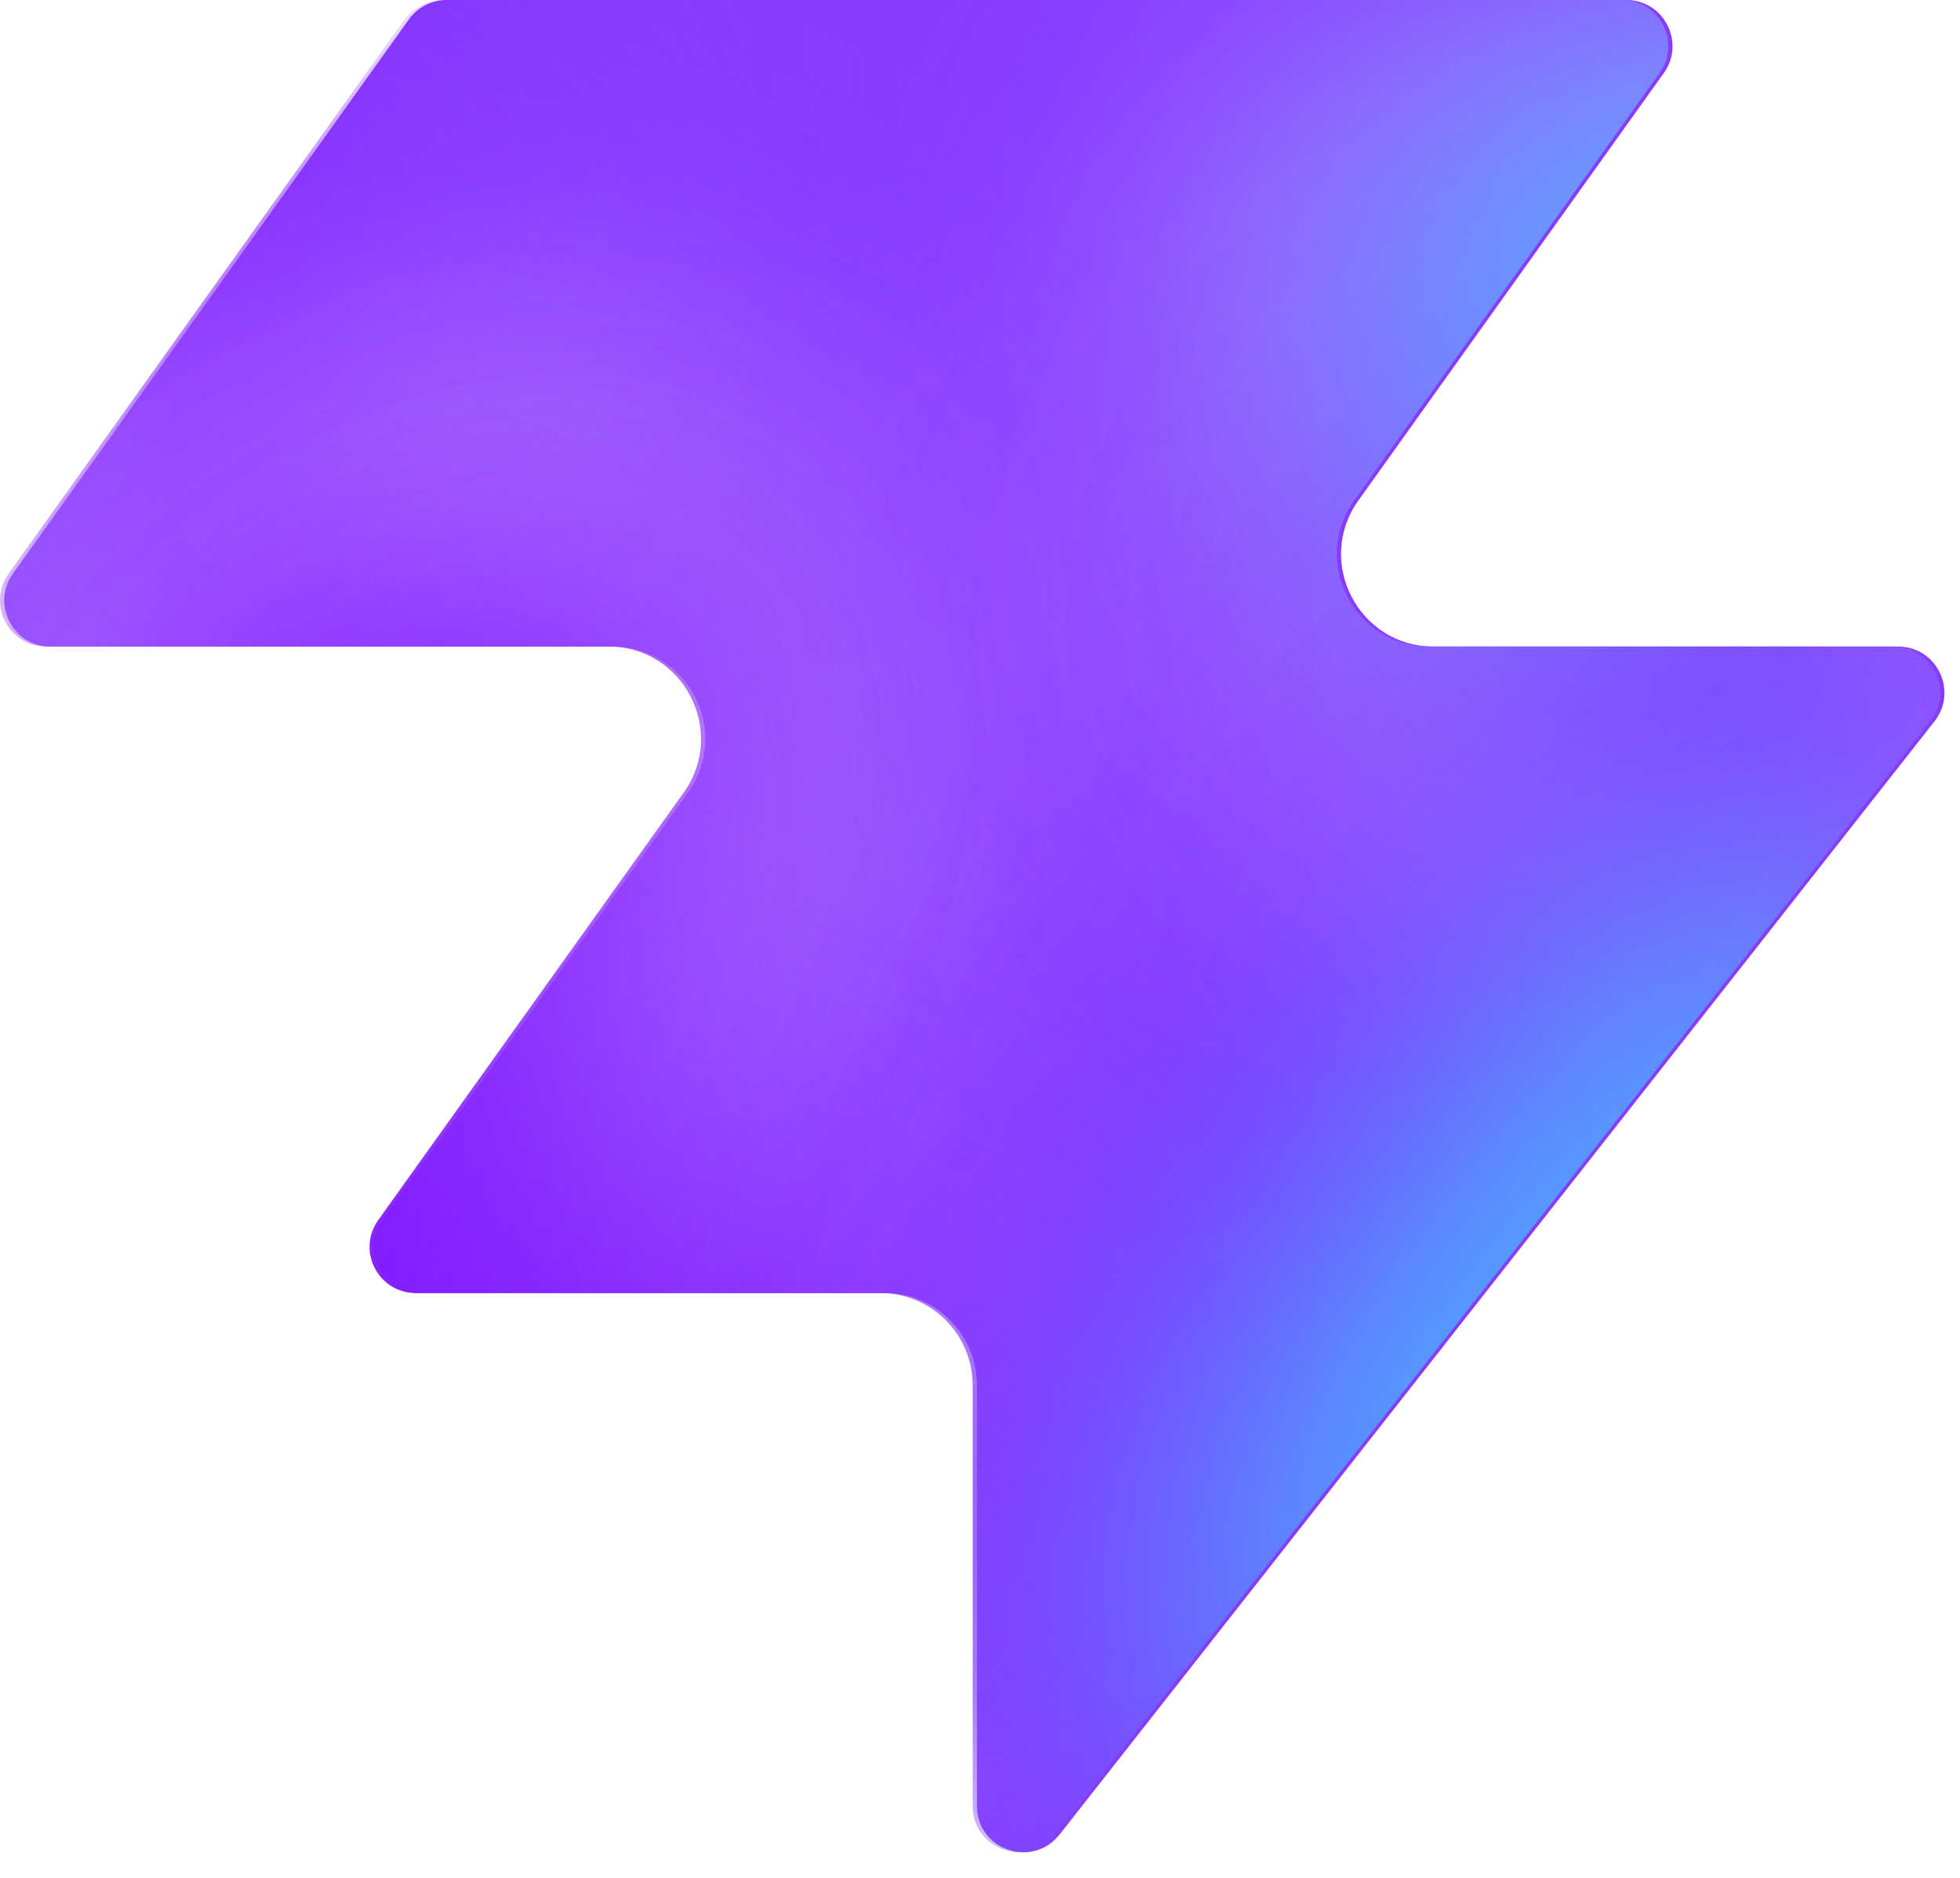
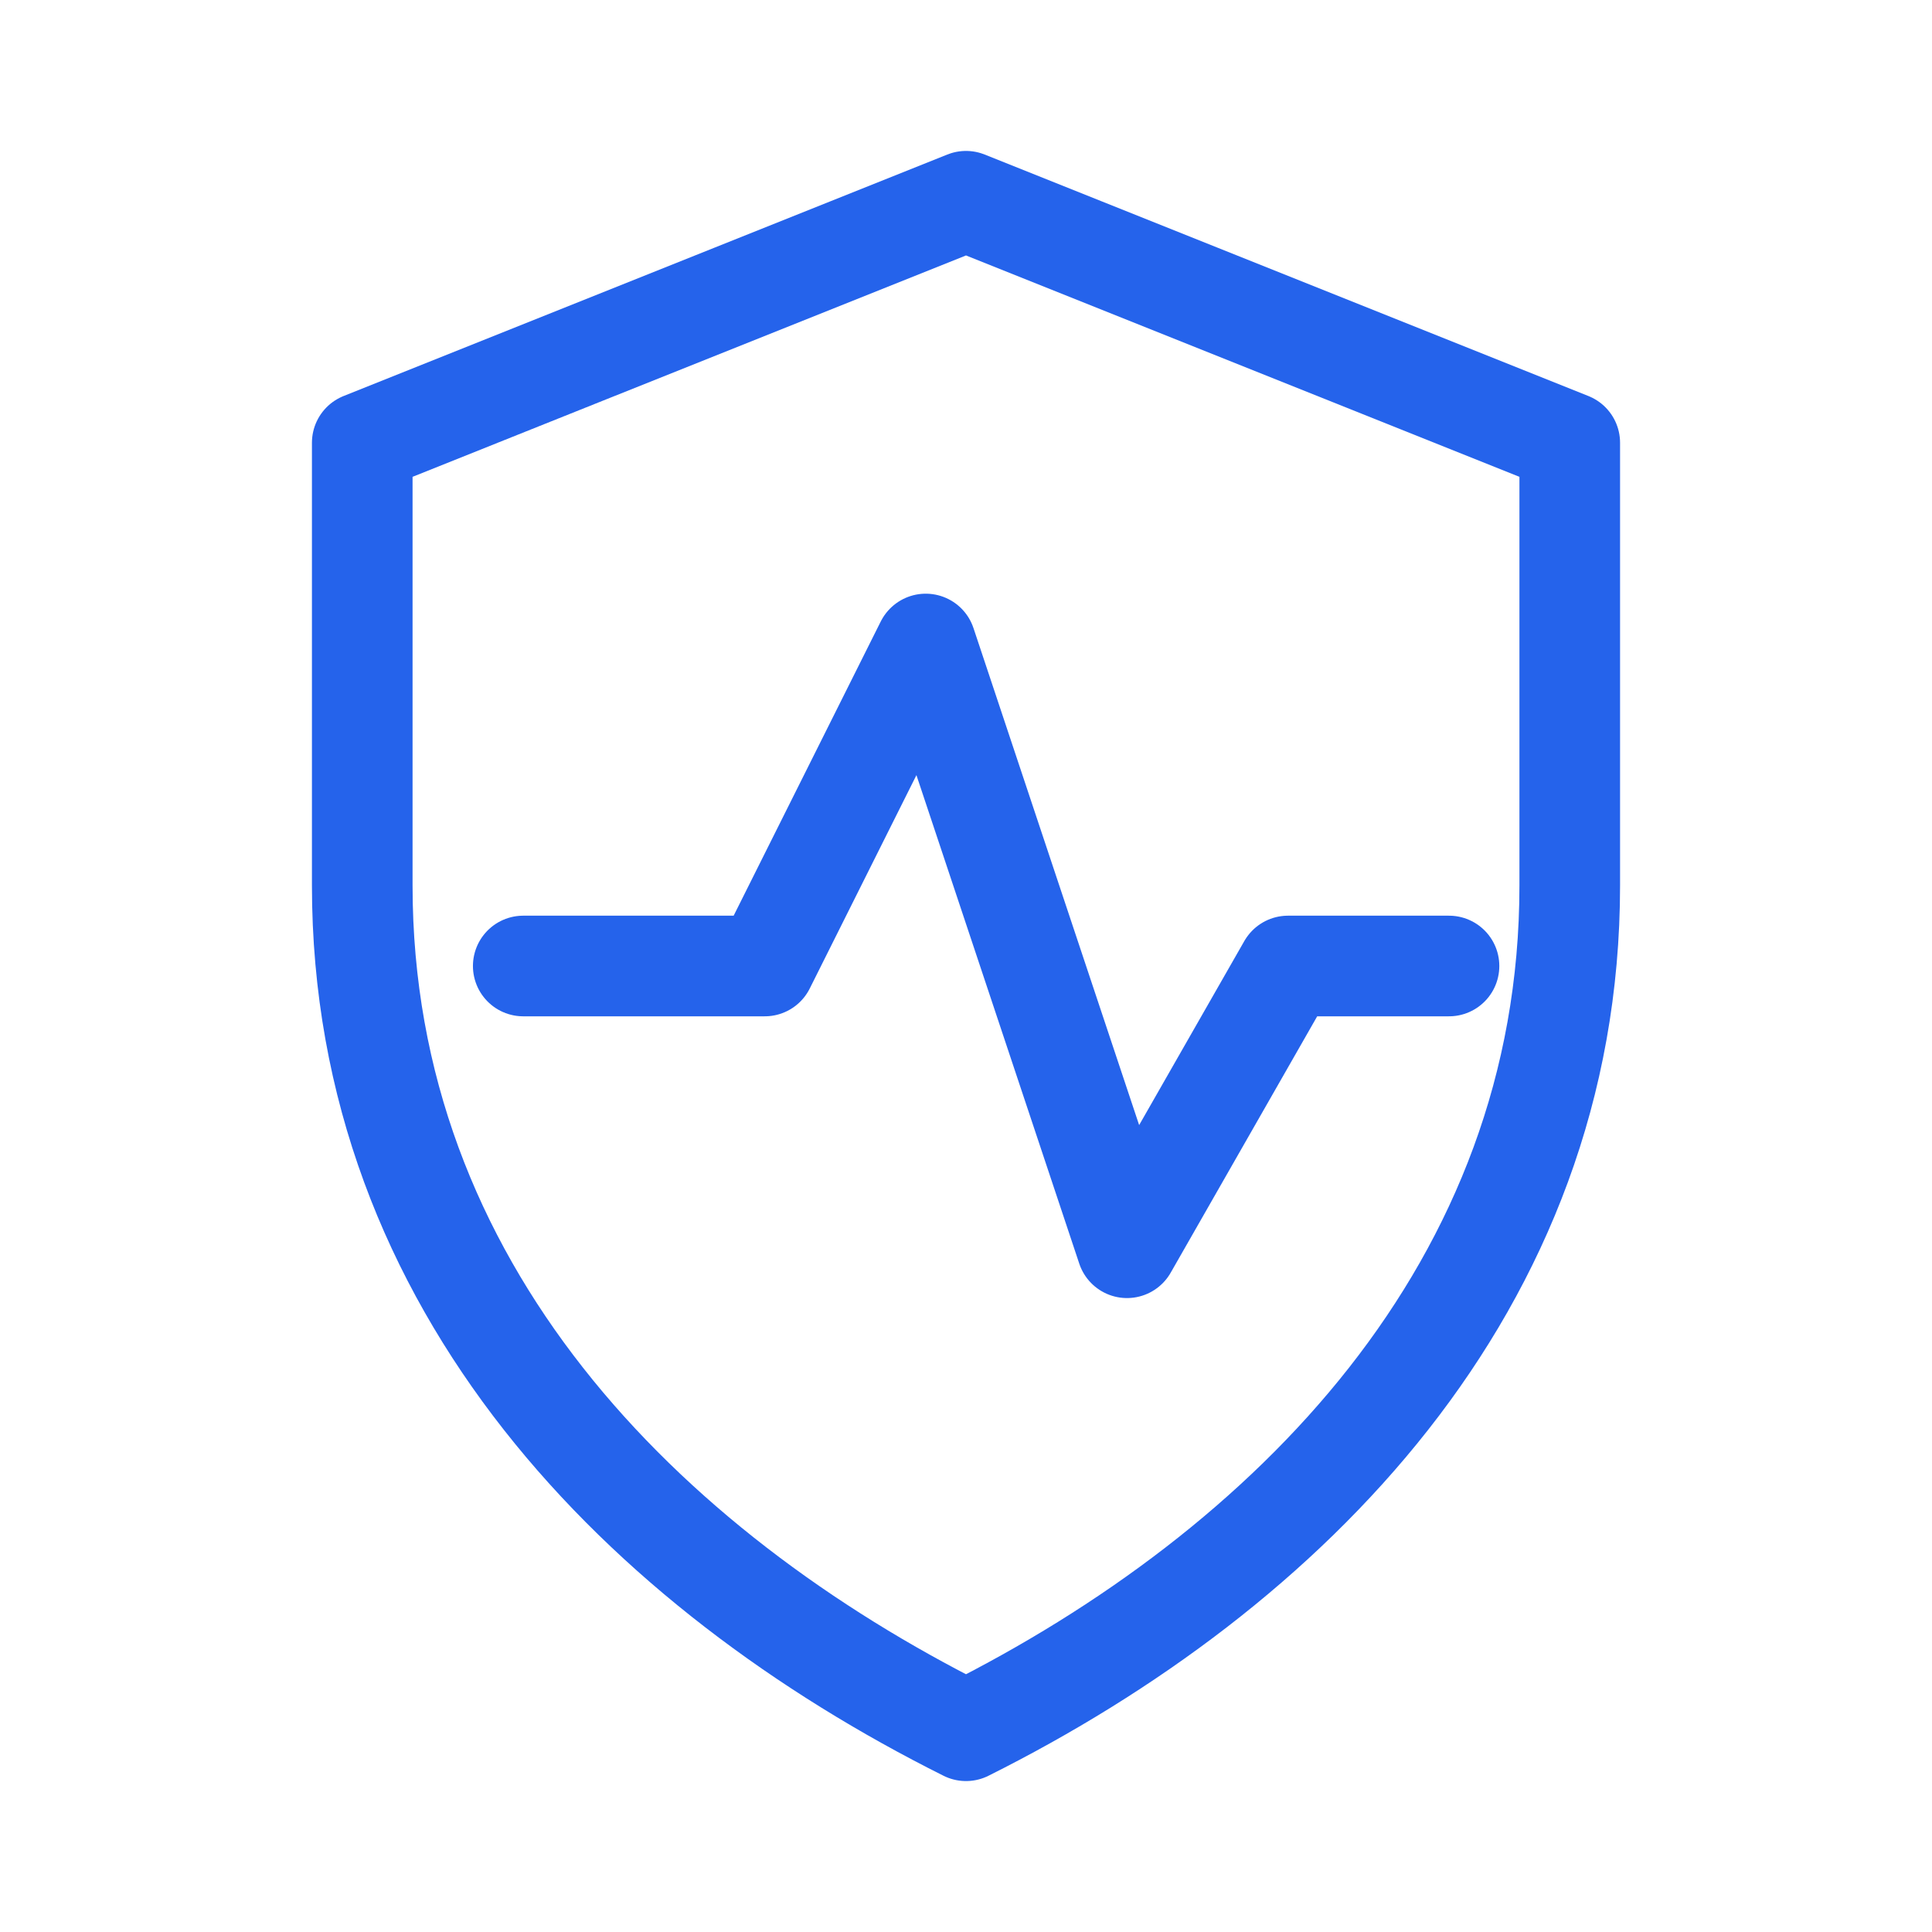
- <svg xmlns="http://www.w3.org/2000/svg" width="48" height="46" fill="none" viewBox="0 0 48 46">
-   <path fill="#863bff" d="M25.946 44.938c-.664.845-2.021.375-2.021-.698V33.937a2.26 2.26 0 0 0-2.262-2.262H10.287c-.92 0-1.456-1.04-.92-1.788l7.48-10.471c1.07-1.497 0-3.578-1.842-3.578H1.237c-.92 0-1.456-1.04-.92-1.788L10.013.474c.214-.297.556-.474.92-.474h28.894c.92 0 1.456 1.04.92 1.788l-7.48 10.471c-1.07 1.498 0 3.579 1.842 3.579h11.377c.943 0 1.473 1.088.89 1.83L25.947 44.94z" style="fill:#863bff;fill:color(display-p3 .525 .23 1);fill-opacity:1" />
-   <mask id="a" width="48" height="46" x="0" y="0" maskUnits="userSpaceOnUse" style="mask-type:alpha">
-     <path fill="#000" d="M25.842 44.938c-.664.844-2.021.375-2.021-.698V33.937a2.26 2.26 0 0 0-2.262-2.262H10.183c-.92 0-1.456-1.04-.92-1.788l7.48-10.471c1.07-1.498 0-3.579-1.842-3.579H1.133c-.92 0-1.456-1.04-.92-1.787L9.91.473c.214-.297.556-.474.92-.474h28.894c.92 0 1.456 1.04.92 1.788l-7.48 10.471c-1.07 1.498 0 3.578 1.842 3.578h11.377c.943 0 1.473 1.088.89 1.832L25.843 44.94z" style="fill:#000;fill-opacity:1" />
-   </mask>
-   <g mask="url(#a)">
-     <g filter="url(#b)">
-       <ellipse cx="5.508" cy="14.704" fill="#ede6ff" rx="5.508" ry="14.704" style="fill:#ede6ff;fill:color(display-p3 .927 .903 1);fill-opacity:1" transform="matrix(.00324 1 1 -.00324 -4.47 31.516)" />
-     </g>
-     <g filter="url(#c)">
-       <ellipse cx="10.399" cy="29.851" fill="#ede6ff" rx="10.399" ry="29.851" style="fill:#ede6ff;fill:color(display-p3 .927 .903 1);fill-opacity:1" transform="matrix(.00324 1 1 -.00324 -39.328 7.883)" />
-     </g>
-     <g filter="url(#d)">
-       <ellipse cx="5.508" cy="30.487" fill="#7e14ff" rx="5.508" ry="30.487" style="fill:#7e14ff;fill:color(display-p3 .492 .077 1);fill-opacity:1" transform="rotate(89.814 -25.913 -14.639)scale(1 -1)" />
-     </g>
-     <g filter="url(#e)">
-       <ellipse cx="5.508" cy="30.599" fill="#7e14ff" rx="5.508" ry="30.599" style="fill:#7e14ff;fill:color(display-p3 .492 .077 1);fill-opacity:1" transform="rotate(89.814 -32.644 -3.334)scale(1 -1)" />
-     </g>
-     <g filter="url(#f)">
-       <ellipse cx="5.508" cy="30.599" fill="#7e14ff" rx="5.508" ry="30.599" style="fill:#7e14ff;fill:color(display-p3 .492 .077 1);fill-opacity:1" transform="matrix(.00324 1 1 -.00324 -34.34 30.47)" />
-     </g>
-     <g filter="url(#g)">
-       <ellipse cx="14.072" cy="22.078" fill="#ede6ff" rx="14.072" ry="22.078" style="fill:#ede6ff;fill:color(display-p3 .927 .903 1);fill-opacity:1" transform="rotate(93.35 24.506 48.493)scale(-1 1)" />
-     </g>
-     <g filter="url(#h)">
-       <ellipse cx="3.47" cy="21.501" fill="#7e14ff" rx="3.47" ry="21.501" style="fill:#7e14ff;fill:color(display-p3 .492 .077 1);fill-opacity:1" transform="rotate(89.009 28.708 47.59)scale(-1 1)" />
-     </g>
-     <g filter="url(#i)">
-       <ellipse cx="3.47" cy="21.501" fill="#7e14ff" rx="3.47" ry="21.501" style="fill:#7e14ff;fill:color(display-p3 .492 .077 1);fill-opacity:1" transform="rotate(89.009 28.708 47.59)scale(-1 1)" />
-     </g>
-     <g filter="url(#j)">
-       <ellipse cx=".387" cy="8.972" fill="#7e14ff" rx="4.407" ry="29.108" style="fill:#7e14ff;fill:color(display-p3 .492 .077 1);fill-opacity:1" transform="rotate(39.51 .387 8.972)" />
-     </g>
-     <g filter="url(#k)">
-       <ellipse cx="47.523" cy="-6.092" fill="#7e14ff" rx="4.407" ry="29.108" style="fill:#7e14ff;fill:color(display-p3 .492 .077 1);fill-opacity:1" transform="rotate(37.892 47.523 -6.092)" />
-     </g>
-     <g filter="url(#l)">
-       <ellipse cx="41.412" cy="6.333" fill="#47bfff" rx="5.971" ry="9.665" style="fill:#47bfff;fill:color(display-p3 .28 .748 1);fill-opacity:1" transform="rotate(37.892 41.412 6.333)" />
-     </g>
-     <g filter="url(#m)">
-       <ellipse cx="-1.879" cy="38.332" fill="#7e14ff" rx="4.407" ry="29.108" style="fill:#7e14ff;fill:color(display-p3 .492 .077 1);fill-opacity:1" transform="rotate(37.892 -1.88 38.332)" />
-     </g>
-     <g filter="url(#n)">
-       <ellipse cx="-1.879" cy="38.332" fill="#7e14ff" rx="4.407" ry="29.108" style="fill:#7e14ff;fill:color(display-p3 .492 .077 1);fill-opacity:1" transform="rotate(37.892 -1.88 38.332)" />
-     </g>
-     <g filter="url(#o)">
-       <ellipse cx="35.651" cy="29.907" fill="#7e14ff" rx="4.407" ry="29.108" style="fill:#7e14ff;fill:color(display-p3 .492 .077 1);fill-opacity:1" transform="rotate(37.892 35.651 29.907)" />
-     </g>
-     <g filter="url(#p)">
-       <ellipse cx="38.418" cy="32.4" fill="#47bfff" rx="5.971" ry="15.297" style="fill:#47bfff;fill:color(display-p3 .28 .748 1);fill-opacity:1" transform="rotate(37.892 38.418 32.4)" />
-     </g>
-   </g>
-   <defs>
-     <filter id="b" width="60.045" height="41.654" x="-19.77" y="16.149" color-interpolation-filters="sRGB" filterUnits="userSpaceOnUse">
-       <feFlood flood-opacity="0" result="BackgroundImageFix" />
-       <feBlend in="SourceGraphic" in2="BackgroundImageFix" result="shape" />
-       <feGaussianBlur result="effect1_foregroundBlur_2002_17158" stdDeviation="7.659" />
-     </filter>
-     <filter id="c" width="90.34" height="51.437" x="-54.613" y="-7.533" color-interpolation-filters="sRGB" filterUnits="userSpaceOnUse">
-       <feFlood flood-opacity="0" result="BackgroundImageFix" />
-       <feBlend in="SourceGraphic" in2="BackgroundImageFix" result="shape" />
-       <feGaussianBlur result="effect1_foregroundBlur_2002_17158" stdDeviation="7.659" />
-     </filter>
-     <filter id="d" width="79.355" height="29.4" x="-49.64" y="2.03" color-interpolation-filters="sRGB" filterUnits="userSpaceOnUse">
-       <feFlood flood-opacity="0" result="BackgroundImageFix" />
-       <feBlend in="SourceGraphic" in2="BackgroundImageFix" result="shape" />
-       <feGaussianBlur result="effect1_foregroundBlur_2002_17158" stdDeviation="4.596" />
-     </filter>
-     <filter id="e" width="79.579" height="29.4" x="-45.045" y="20.029" color-interpolation-filters="sRGB" filterUnits="userSpaceOnUse">
-       <feFlood flood-opacity="0" result="BackgroundImageFix" />
-       <feBlend in="SourceGraphic" in2="BackgroundImageFix" result="shape" />
-       <feGaussianBlur result="effect1_foregroundBlur_2002_17158" stdDeviation="4.596" />
-     </filter>
-     <filter id="f" width="79.579" height="29.4" x="-43.513" y="21.178" color-interpolation-filters="sRGB" filterUnits="userSpaceOnUse">
-       <feFlood flood-opacity="0" result="BackgroundImageFix" />
-       <feBlend in="SourceGraphic" in2="BackgroundImageFix" result="shape" />
-       <feGaussianBlur result="effect1_foregroundBlur_2002_17158" stdDeviation="4.596" />
-     </filter>
-     <filter id="g" width="74.749" height="58.852" x="15.756" y="-17.901" color-interpolation-filters="sRGB" filterUnits="userSpaceOnUse">
-       <feFlood flood-opacity="0" result="BackgroundImageFix" />
-       <feBlend in="SourceGraphic" in2="BackgroundImageFix" result="shape" />
-       <feGaussianBlur result="effect1_foregroundBlur_2002_17158" stdDeviation="7.659" />
-     </filter>
-     <filter id="h" width="61.377" height="25.362" x="23.548" y="2.284" color-interpolation-filters="sRGB" filterUnits="userSpaceOnUse">
-       <feFlood flood-opacity="0" result="BackgroundImageFix" />
-       <feBlend in="SourceGraphic" in2="BackgroundImageFix" result="shape" />
-       <feGaussianBlur result="effect1_foregroundBlur_2002_17158" stdDeviation="4.596" />
-     </filter>
-     <filter id="i" width="61.377" height="25.362" x="23.548" y="2.284" color-interpolation-filters="sRGB" filterUnits="userSpaceOnUse">
-       <feFlood flood-opacity="0" result="BackgroundImageFix" />
-       <feBlend in="SourceGraphic" in2="BackgroundImageFix" result="shape" />
-       <feGaussianBlur result="effect1_foregroundBlur_2002_17158" stdDeviation="4.596" />
-     </filter>
-     <filter id="j" width="56.045" height="63.649" x="-27.636" y="-22.853" color-interpolation-filters="sRGB" filterUnits="userSpaceOnUse">
-       <feFlood flood-opacity="0" result="BackgroundImageFix" />
-       <feBlend in="SourceGraphic" in2="BackgroundImageFix" result="shape" />
-       <feGaussianBlur result="effect1_foregroundBlur_2002_17158" stdDeviation="4.596" />
-     </filter>
-     <filter id="k" width="54.814" height="64.646" x="20.116" y="-38.415" color-interpolation-filters="sRGB" filterUnits="userSpaceOnUse">
-       <feFlood flood-opacity="0" result="BackgroundImageFix" />
-       <feBlend in="SourceGraphic" in2="BackgroundImageFix" result="shape" />
-       <feGaussianBlur result="effect1_foregroundBlur_2002_17158" stdDeviation="4.596" />
-     </filter>
-     <filter id="l" width="33.541" height="35.313" x="24.641" y="-11.323" color-interpolation-filters="sRGB" filterUnits="userSpaceOnUse">
-       <feFlood flood-opacity="0" result="BackgroundImageFix" />
-       <feBlend in="SourceGraphic" in2="BackgroundImageFix" result="shape" />
-       <feGaussianBlur result="effect1_foregroundBlur_2002_17158" stdDeviation="4.596" />
-     </filter>
-     <filter id="m" width="54.814" height="64.646" x="-29.286" y="6.009" color-interpolation-filters="sRGB" filterUnits="userSpaceOnUse">
-       <feFlood flood-opacity="0" result="BackgroundImageFix" />
-       <feBlend in="SourceGraphic" in2="BackgroundImageFix" result="shape" />
-       <feGaussianBlur result="effect1_foregroundBlur_2002_17158" stdDeviation="4.596" />
-     </filter>
-     <filter id="n" width="54.814" height="64.646" x="-29.286" y="6.009" color-interpolation-filters="sRGB" filterUnits="userSpaceOnUse">
-       <feFlood flood-opacity="0" result="BackgroundImageFix" />
-       <feBlend in="SourceGraphic" in2="BackgroundImageFix" result="shape" />
-       <feGaussianBlur result="effect1_foregroundBlur_2002_17158" stdDeviation="4.596" />
-     </filter>
-     <filter id="o" width="54.814" height="64.646" x="8.244" y="-2.416" color-interpolation-filters="sRGB" filterUnits="userSpaceOnUse">
-       <feFlood flood-opacity="0" result="BackgroundImageFix" />
-       <feBlend in="SourceGraphic" in2="BackgroundImageFix" result="shape" />
-       <feGaussianBlur result="effect1_foregroundBlur_2002_17158" stdDeviation="4.596" />
-     </filter>
-     <filter id="p" width="39.409" height="43.623" x="18.713" y="10.588" color-interpolation-filters="sRGB" filterUnits="userSpaceOnUse">
-       <feFlood flood-opacity="0" result="BackgroundImageFix" />
-       <feBlend in="SourceGraphic" in2="BackgroundImageFix" result="shape" />
-       <feGaussianBlur result="effect1_foregroundBlur_2002_17158" stdDeviation="4.596" />
-     </filter>
-   </defs>
+ <svg xmlns="http://www.w3.org/2000/svg" viewBox="0 0 48 48" width="32" height="32" fill="none">
+   <path d="M24 5L39 11V22C39 32 32 39 24 43C16 39 9 32 9 22V11L24 5Z" stroke="#2563EB" stroke-width="2.5" stroke-linejoin="round" />
+   <path d="M13 24H19L23 16L28 31L32 24H36" stroke="#2563EB" stroke-width="2.5" stroke-linecap="round" stroke-linejoin="round" />
</svg>
